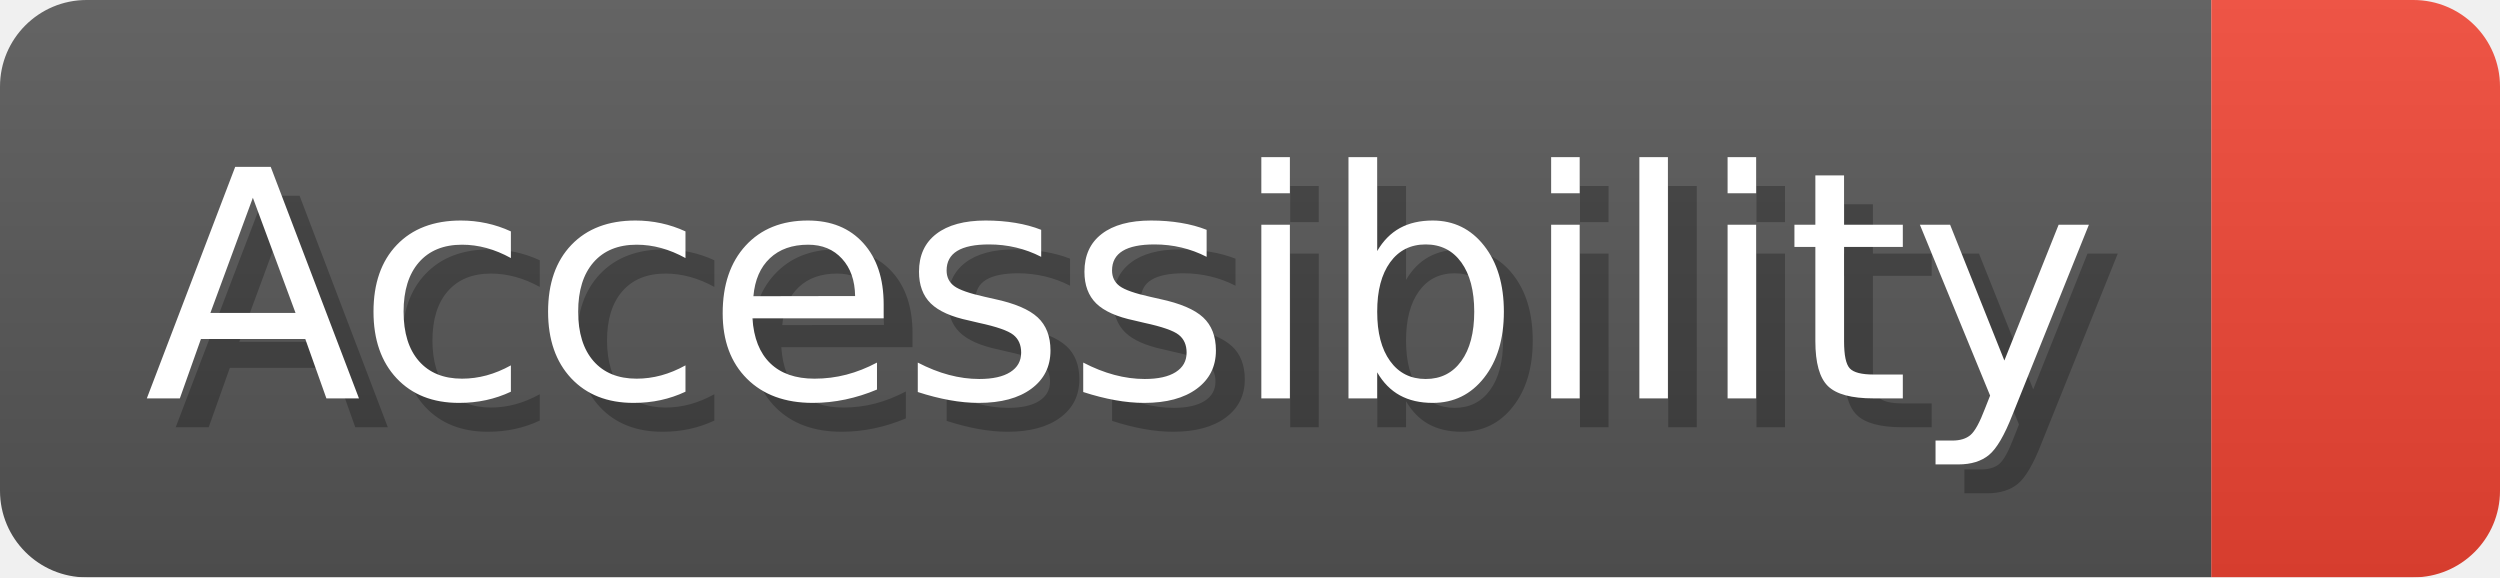
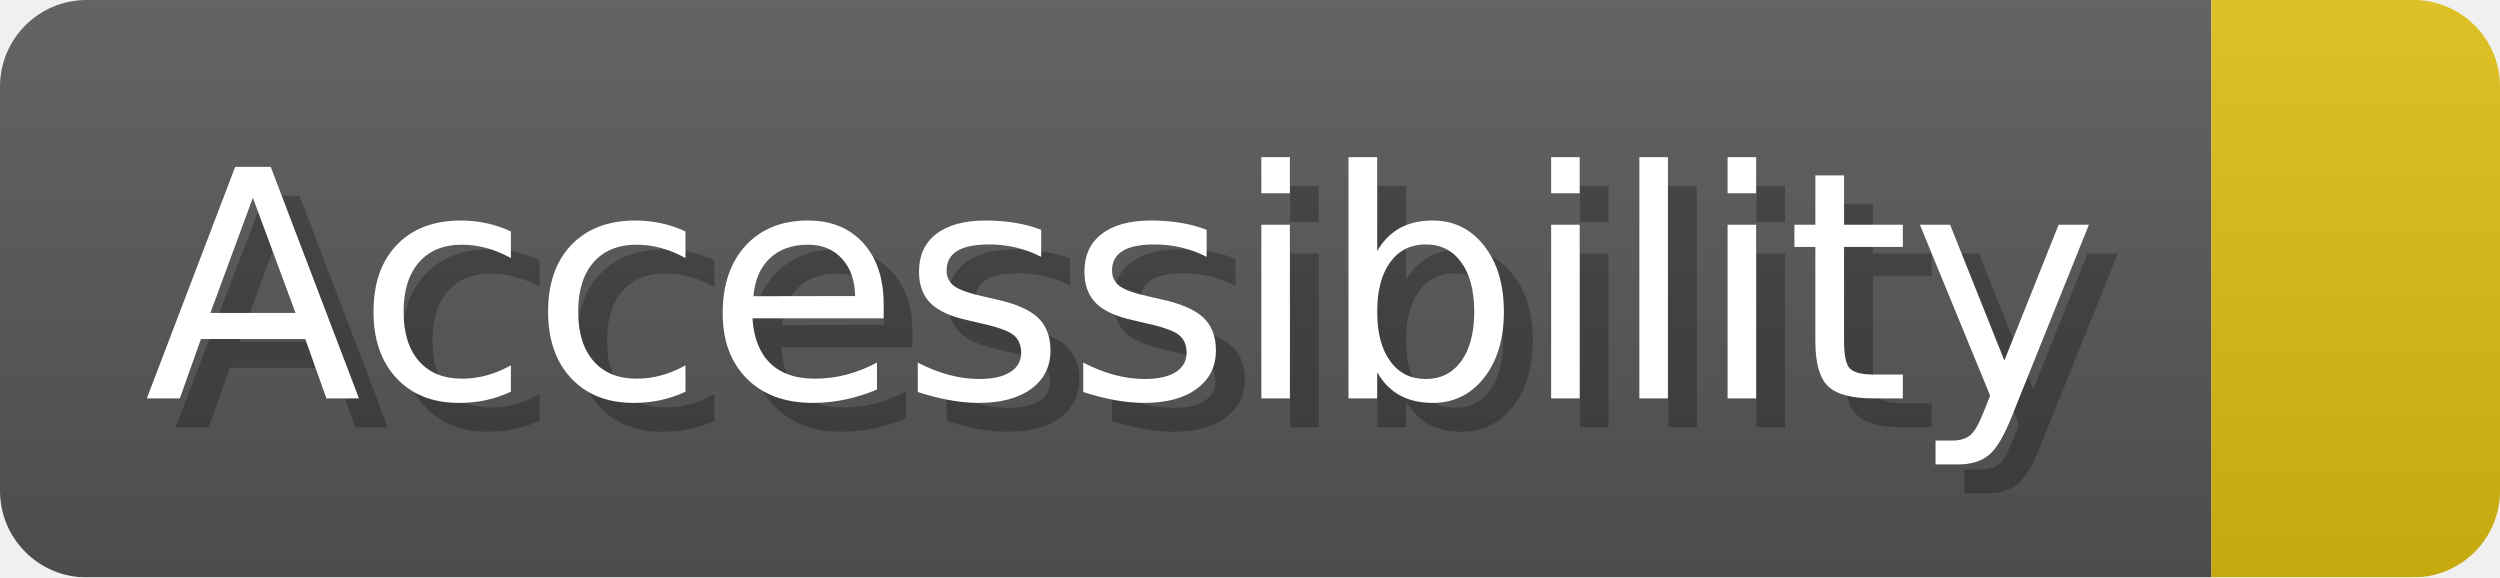
<svg xmlns="http://www.w3.org/2000/svg" width="86.6" height="20" viewBox="0 0 866 200" role="img" aria-label="Accessibility: ">
  <linearGradient id="a" x2="0" y2="100%">
    <stop offset="0" stop-opacity=".1" stop-color="#EEE" />
    <stop offset="1" stop-opacity=".1" />
  </linearGradient>
  <mask id="m">
    <rect width="866" height="200" rx="30" fill="#FFF" />
  </mask>
  <g mask="url(#m)">
    <rect width="766" height="200" fill="#555" />
-     <rect width="100" height="200" fill="#E43" x="766" />
+     <rect width="100" height="200" fill="#DB1" x="766" />
    <rect width="866" height="200" fill="url(#a)" />
  </g>
  <g aria-hidden="true" fill="#fff" text-anchor="start" font-family="Verdana,DejaVu Sans,sans-serif" font-size="110">
    <text x="60" y="148" textLength="666" fill="#000" opacity="0.25">Accessibility</text>
    <text x="50" y="138" textLength="666">Accessibility</text>
    <text x="821" y="148" textLength="0" fill="#000" opacity="0.25" />
    <text x="811" y="138" textLength="0" />
  </g>
</svg>
